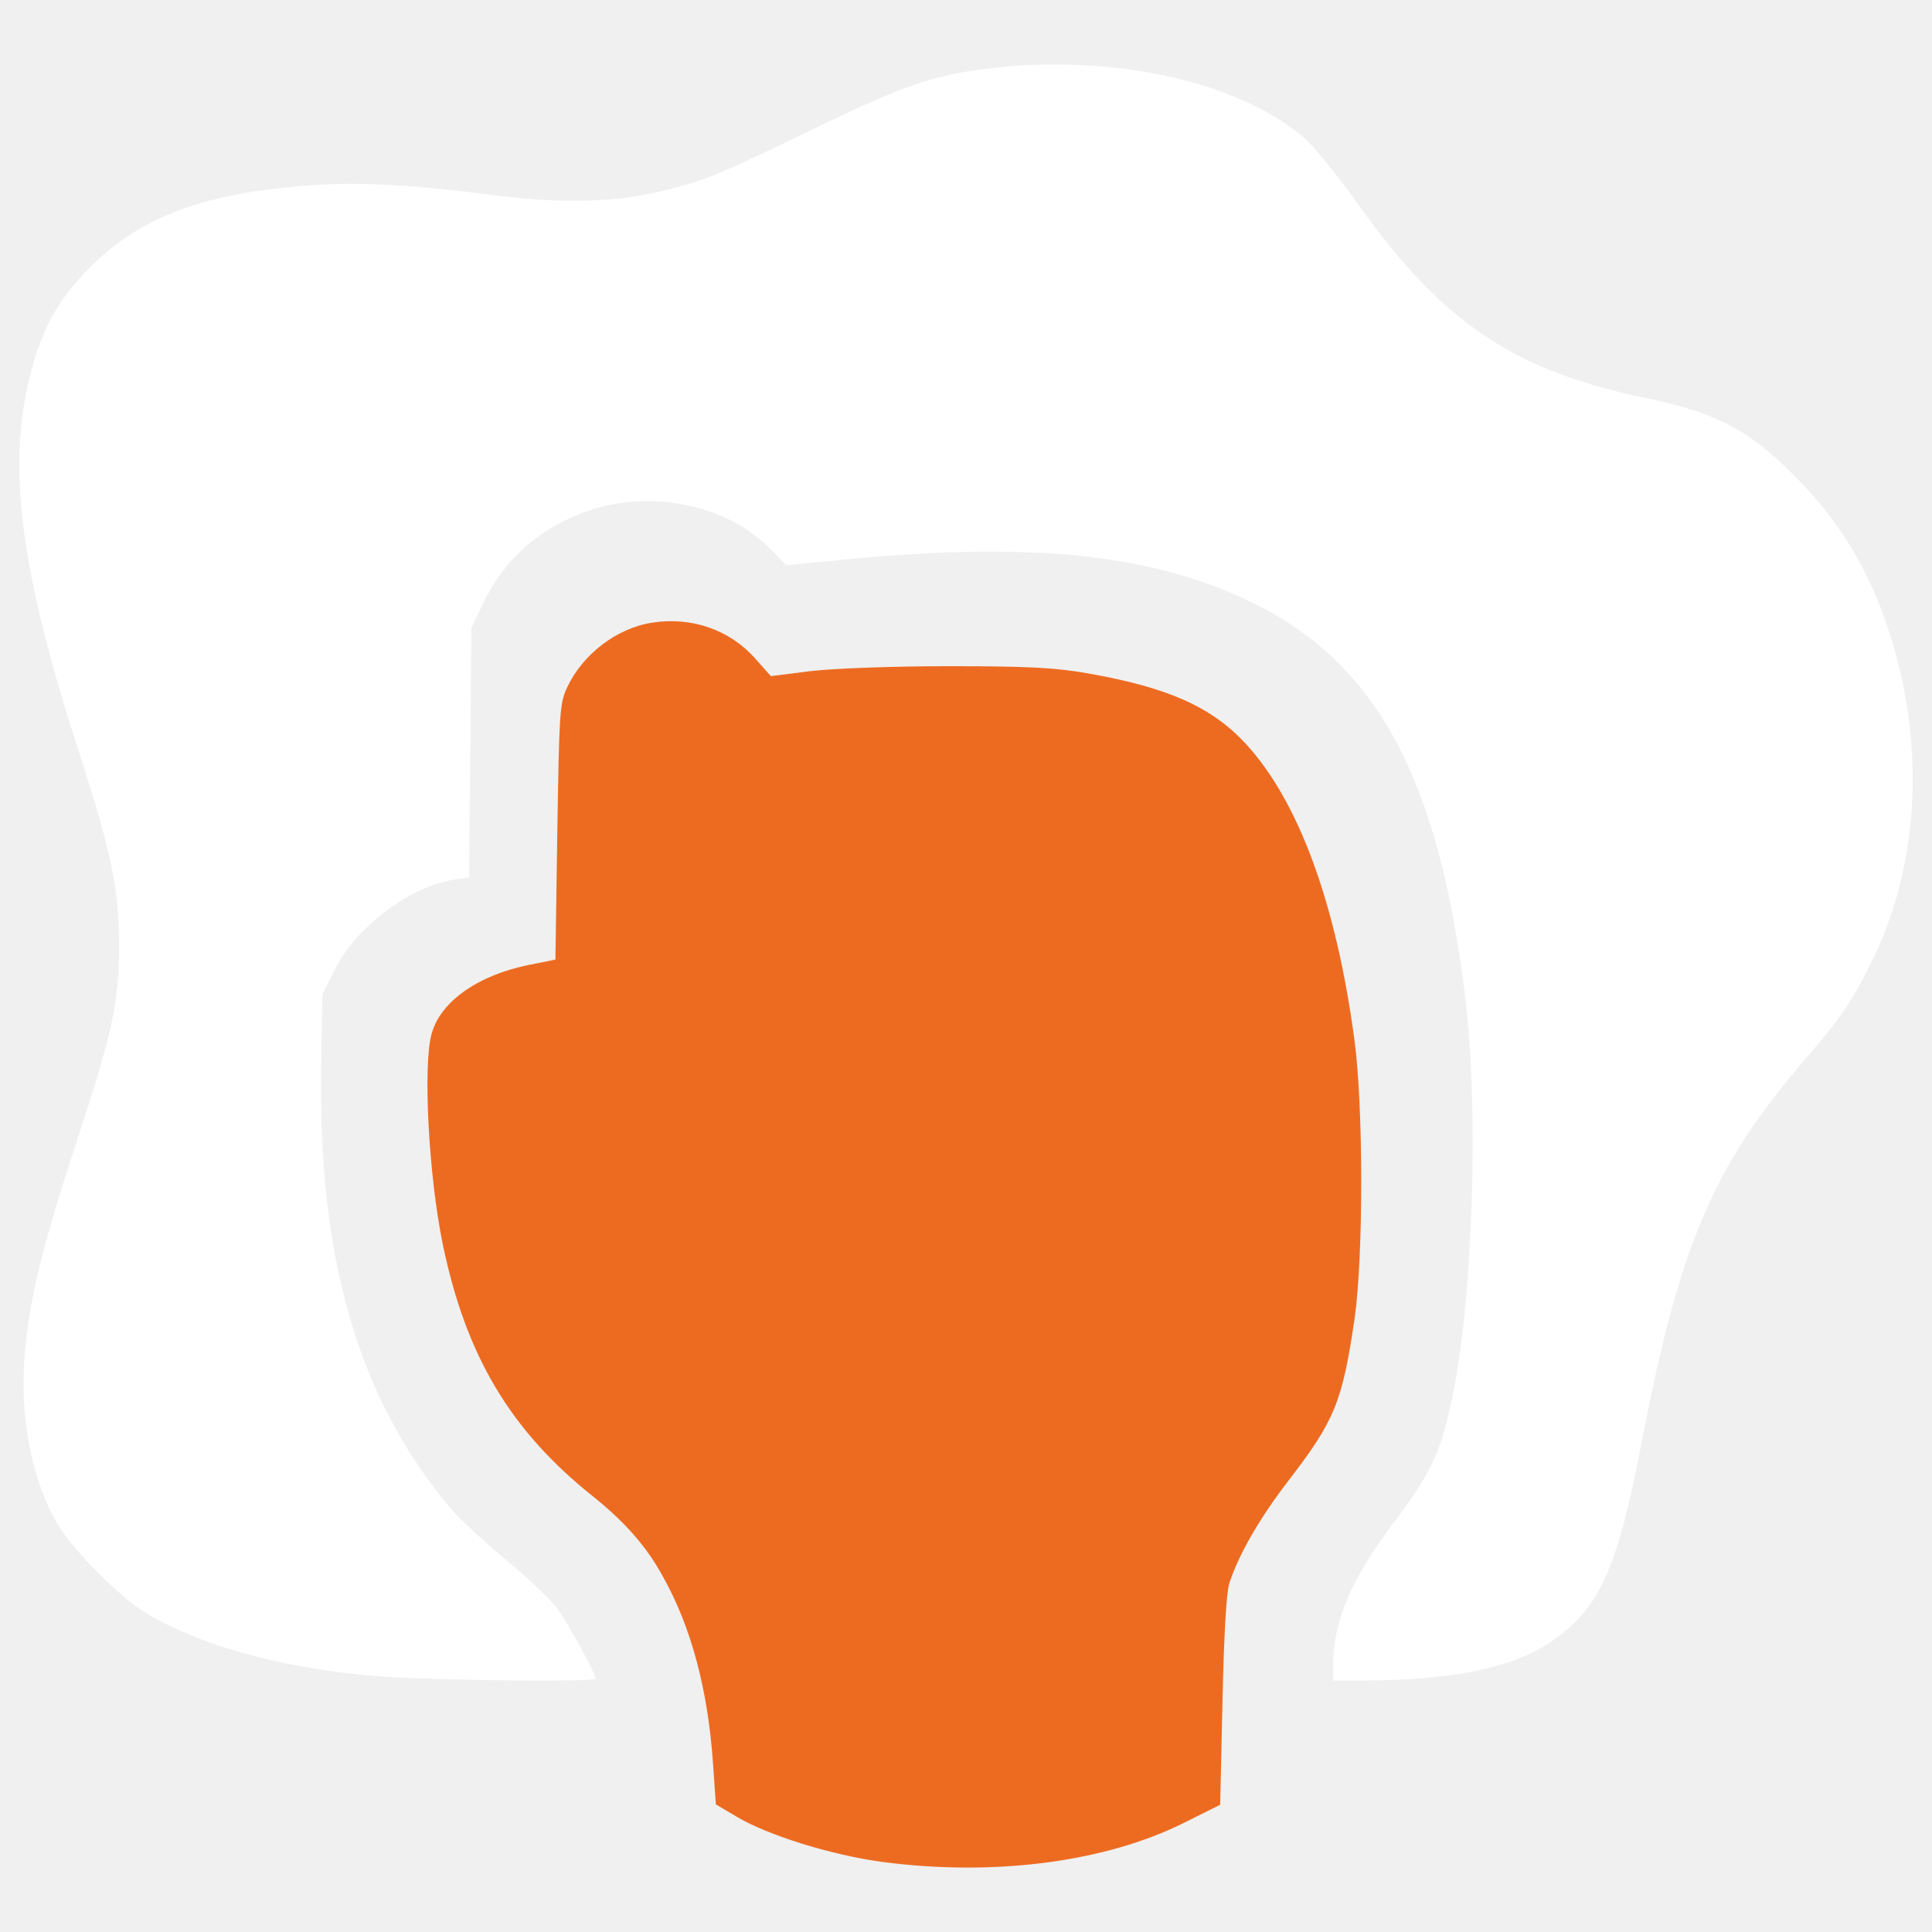
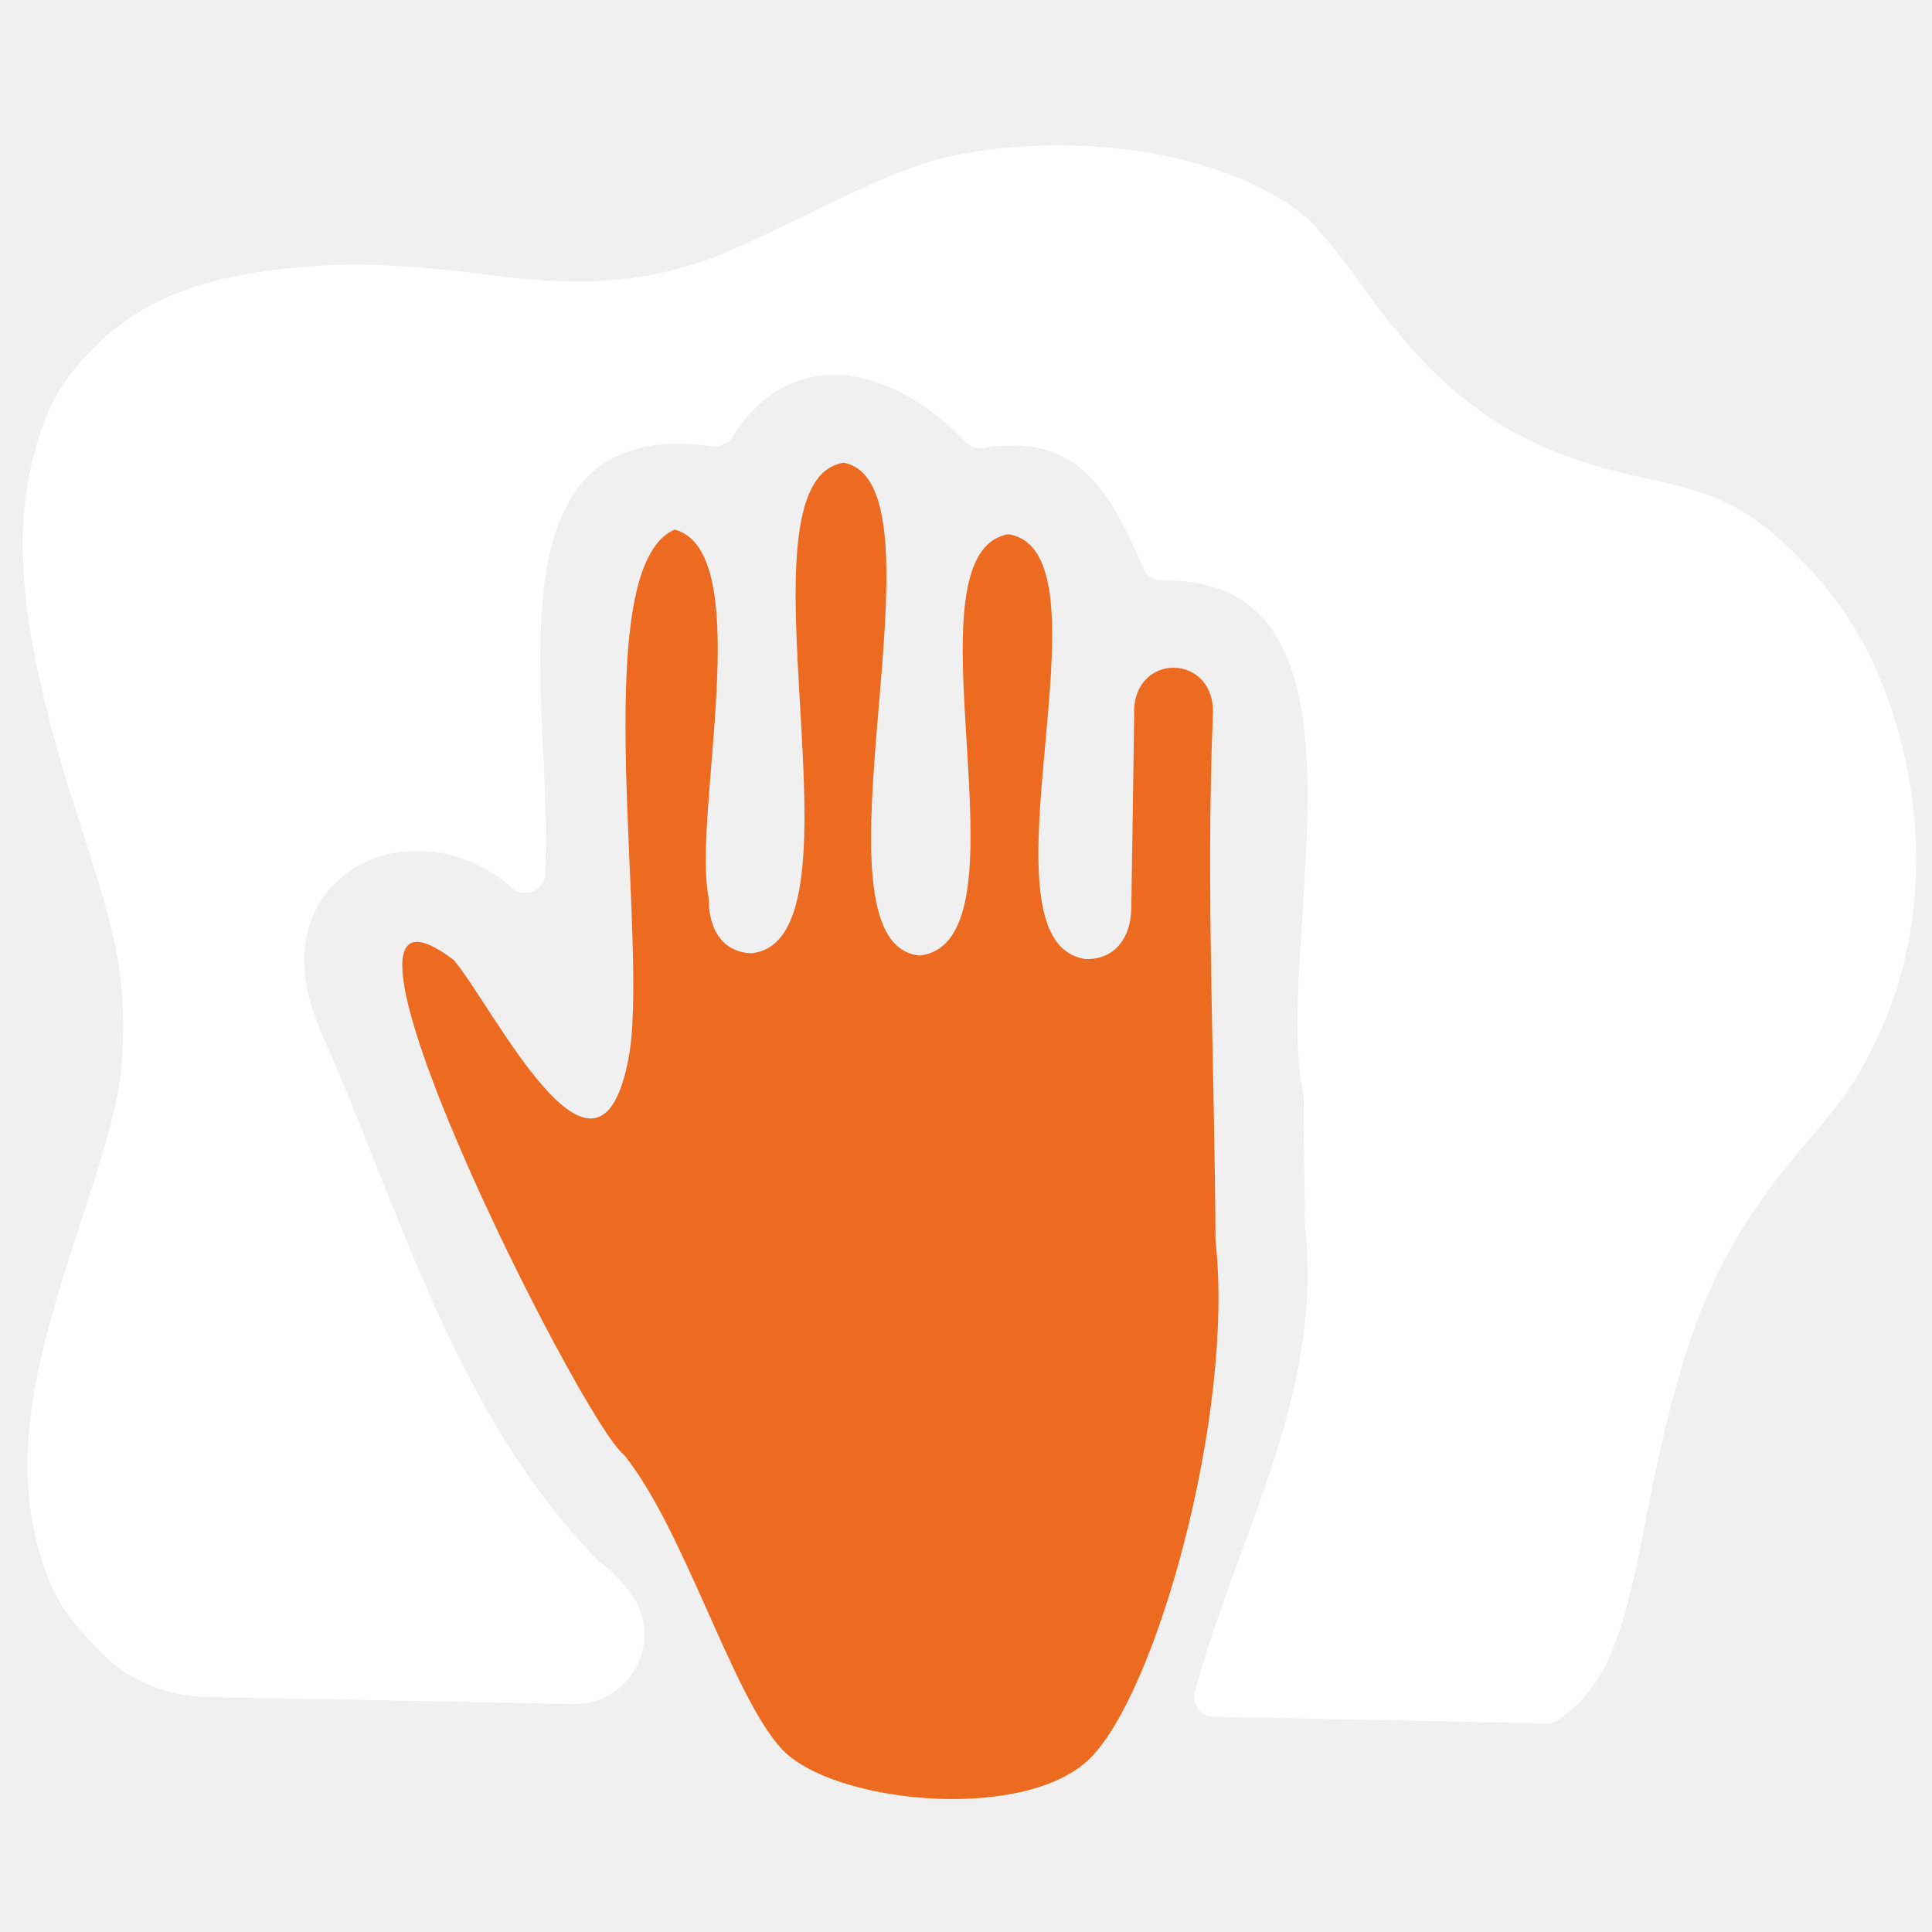
- <svg xmlns="http://www.w3.org/2000/svg" version="1.1" x="0px" y="0px" viewBox="0 0 1000 1000" enable-background="new 0 0 1000 1000" xml:space="preserve" id="svg3610">
-   <defs id="defs3614" />
-   <g id="g3608">
-     <g transform="translate(0,511) scale(0.1,-0.1)" id="g3606">
-       <path d="M5109.5,4754.8c-284.8-35.6-446.9-92.9-899.8-312.5c-504.3-245.2-557.7-265-779.2-320.4c-257.1-61.3-526-67.2-891.9-19.8c-448.9,57.3-713.9,69.2-998.7,43.5c-510.2-45.5-818.7-166.1-1069.9-415.3C300,3560.3,219,3414,155.7,3166.8C35,2690.2,106.2,2150.3,410.8,1211C576.9,698.8,616.4,510.9,616.4,208.4c-2-290.7-31.6-433.1-213.6-988.8c-168.1-512.2-235.3-769.3-267-1042.2c-41.5-338.2,9.9-670.4,144.4-925.5c77.1-146.3,334.2-409.4,494.4-502.3c288.7-168.1,731.7-284.8,1220.2-318.4c300.6-19.8,1087.7-27.7,1087.7-9.9c0,25.7-140.4,284.8-195.8,359.9c-33.6,45.5-152.3,160.2-263,251.2c-112.7,92.9-241.3,211.6-286.7,265c-476.6,559.7-694.1,1295.3-674.3,2297.9l5.9,367.8l65.3,130.5c106.8,215.6,383.7,425.2,611.1,462.8l83.1,11.9l5.9,646.7l5.9,644.7l61.3,128.5c108.8,225.4,282.8,381.7,524.1,470.7c330.2,122.6,733.7,43.5,961.1-189.8l83.1-85l302.6,29.7c978.9,94.9,1605.8,27.7,2121.9-229.4c634.8-314.4,953.2-907.7,1089.6-2032.9c73.2-595.2,39.6-1592-71.2-2096.2c-57.4-267-106.8-369.8-288.7-613c-233.4-308.5-324.3-524.1-324.3-765.3v-65.3h164.1c452.9,2,759.4,65.3,957.2,195.8c259.1,174,350,373.8,480.5,1058c193.8,1002.6,367.8,1410,838.5,1957.8c195.8,227.4,251.1,308.5,357.9,530c219.5,456.8,263,1018.4,118.7,1558.3c-102.8,381.7-265,670.4-524.1,931.5c-241.3,243.2-407.4,330.2-769.3,405.4c-688.2,142.4-1058,391.6-1495,1006.6c-102.8,144.4-229.4,300.6-280.8,344.1C6404.8,4691.5,5746.3,4833.9,5109.5,4754.8z" id="path3602" style="fill:#ffffff;fill-opacity:1" />
-       <path d="M3377.1,1887.3c-183.9-27.7-359.9-162.2-441-334.2c-39.6-83.1-41.5-130.5-51.4-749.5l-9.9-660.5l-138.4-27.7c-263-53.4-456.8-189.8-502.3-356c-45.5-162.1-15.8-731.7,57.3-1087.7c118.7-575.5,348.1-963.1,773.2-1303.2c166.1-132.5,280.8-261,365.8-417.3c148.3-263,235.3-591.3,261-980.9l13.8-199.7l106.8-63.3c162.2-96.9,492.4-199.7,759.4-235.3c579.4-75.1,1152.9,0,1562.3,205.7l181.9,91l11.9,533.9c7.9,350,19.8,561.6,35.6,613c49.4,150.3,156.2,336.2,308.5,533.9c237.3,308.5,276.9,405.4,340.1,838.5c45.5,320.4,45.5,1103.5-2,1445.6c-94.9,704-288.7,1230.1-561.6,1526.7c-176,189.8-399.5,290.7-814.8,363.9c-168.1,29.7-304.6,37.6-721.8,37.6c-300.6,0-599.2-11.9-717.9-25.7l-203.7-25.7l-79.1,89C3778.6,1849.8,3580.8,1919,3377.1,1887.3z" id="path3604" style="fill:#ed6b21;fill-opacity:1" />
-     </g>
+ <svg xmlns="http://www.w3.org/2000/svg" enable-background="new 0 0 1000 1000" version="1.1" viewBox="0 0 1e3 1e3" xml:space="preserve">
+   <rect id="path6995" width="1e3" height="1e3" style="display:none;stroke:#FFFFFF;stroke-miterlimit:10" />
+   <g transform="translate(1.7416 41.799)">
+     <path id="path6997" d="m969.8 495.7c-10.7 22.2-16.2 30.3-35.8 53-47.1 54.8-64.5 95.5-83.8 195.8-12.6 65.9-21.5 86.8-45.2 103.8-1.8 1.3-4 1.9-6.2 1.9l-172.4-3.4c-6.6-0.1-11.4-6.4-9.7-12.8 21.1-79.3 66.6-153.2 57.1-240.5 0-0.3-0.1-0.6-0.1-0.9l-0.7-66.3c0-0.7-0.1-1.3-0.2-2-16.4-78.2 46.5-267.9-73-265.6-4.2 0.1-8-2.3-9.6-6.1-16.3-37.2-32.6-71.2-82.7-62.5-3.4 0.6-6.8-0.5-9.2-3-34.4-36.2-88.1-55.1-121.6-1.8-1.5 2.5-7.1 4.6-9.9 3.8-121.5-16.5-81.4 135.5-86.4 221.7-0.5 8.5-10.5 12.7-16.9 7.1-51.8-45.3-132.7-6.5-100.3 71.4l0.5 1.3c0.1 0.3 0.3 0.9 0.2 0.9 42.3 94.2 69.4 198.2 143.9 274.4 0.3 0.3 0.7 0.7 1.1 0.9 6.5 5 11.8 10.6 16.1 16.5 17.3 24-0.4 57.4-29.9 56.9l-190.5-3.7c-20.4-0.4-40-8.7-54.3-23.2-9.6-9.7-18.1-20.1-22-27.5-13.5-25.5-18.6-58.7-14.4-92.5 3.2-27.3 9.9-53 26.7-104.2 18.2-55.6 21.2-69.8 21.4-98.9 0-30.2-4-49-20.6-100.3-30.8-93.9-37.9-147.9-25.8-195.6 6.3-24.7 14.4-39.3 31.4-56.3 25.1-24.9 56-37 107-41.5 28.5-2.6 55-1.4 99.9 4.3 36.6 4.7 63.5 4.2 89.2-2 22.2-5.5 27.5-7.5 77.9-32 45.3-22 61.5-27.7 90-31.2 63.7-7.9 129.5 6.3 163.8 35.6 5.1 4.3 17.8 20 28.1 34.4 43.7 61.5 80.7 86.4 149.5 100.7 36.2 7.5 52.8 16.2 76.9 40.5 25.9 26.1 42.1 55 52.4 93.2 14.4 53.8 10 110-11.9 155.7z" style="fill:#FFFFFF" />
+     <path id="path6999" d="m233.1 455.1c-87.3-66.3 66.2 239.8 88.3 256.3 31.3 39.1 55.6 123.7 81.2 151.8s123.2 38.4 158.4 6.5 76.5-180 66.4-269.3c-0.4-90.4-5-180.8-1.4-271.3 2.4-33.2-42.1-34-40.7-0.7-0.5 33.3-0.9 66.7-1.5 100-0.3 16.5-9.6 26.6-23.6 26.2-60.5-8.5 17.7-210.7-40-219.9-56.8 10 14.9 211.2-46 218.1-62.2-6.3 18.3-243.8-39.2-255.1-60.1 9.3 16 247.1-47.7 253.9-14-0.4-22.4-11.1-22.2-28.6-8.9-41.8 25.5-179.1-17.6-190.7-47.3 20-11.8 217.8-24.3 275.7-16.5 80.6-69.8-29.1-90.1-52.9z" style="fill:#ED6B21" />
  </g>
</svg>
